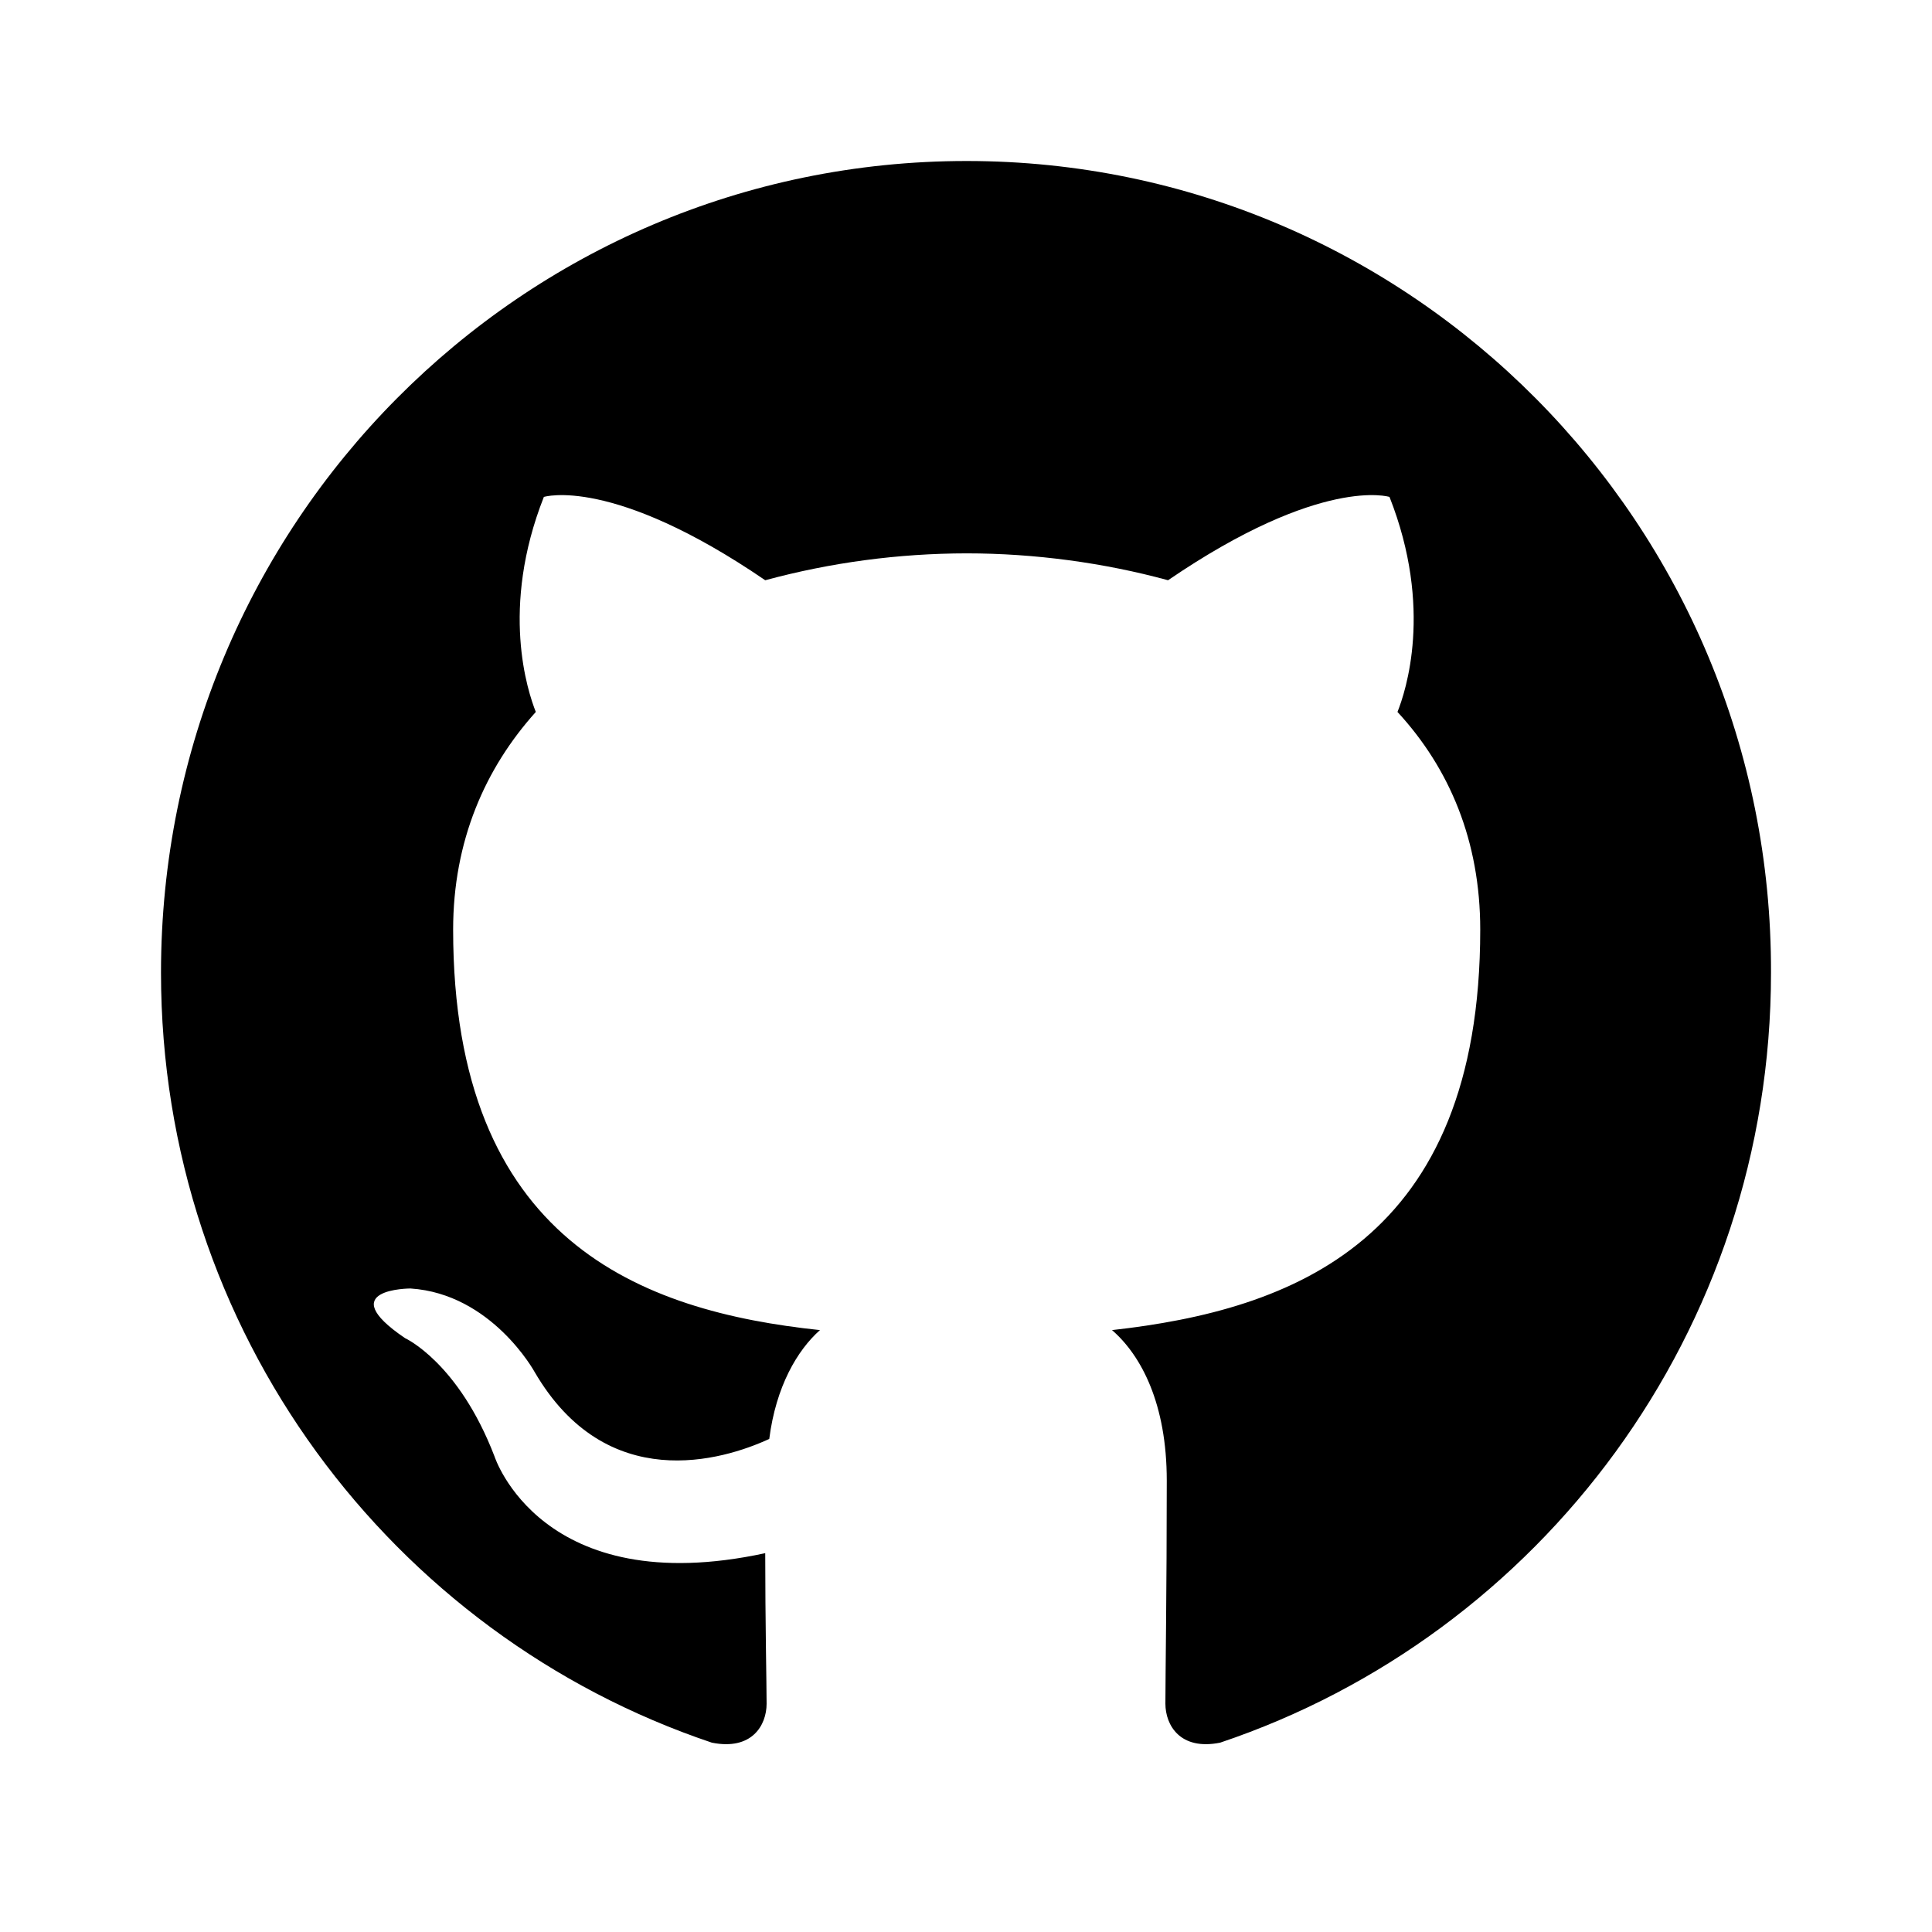
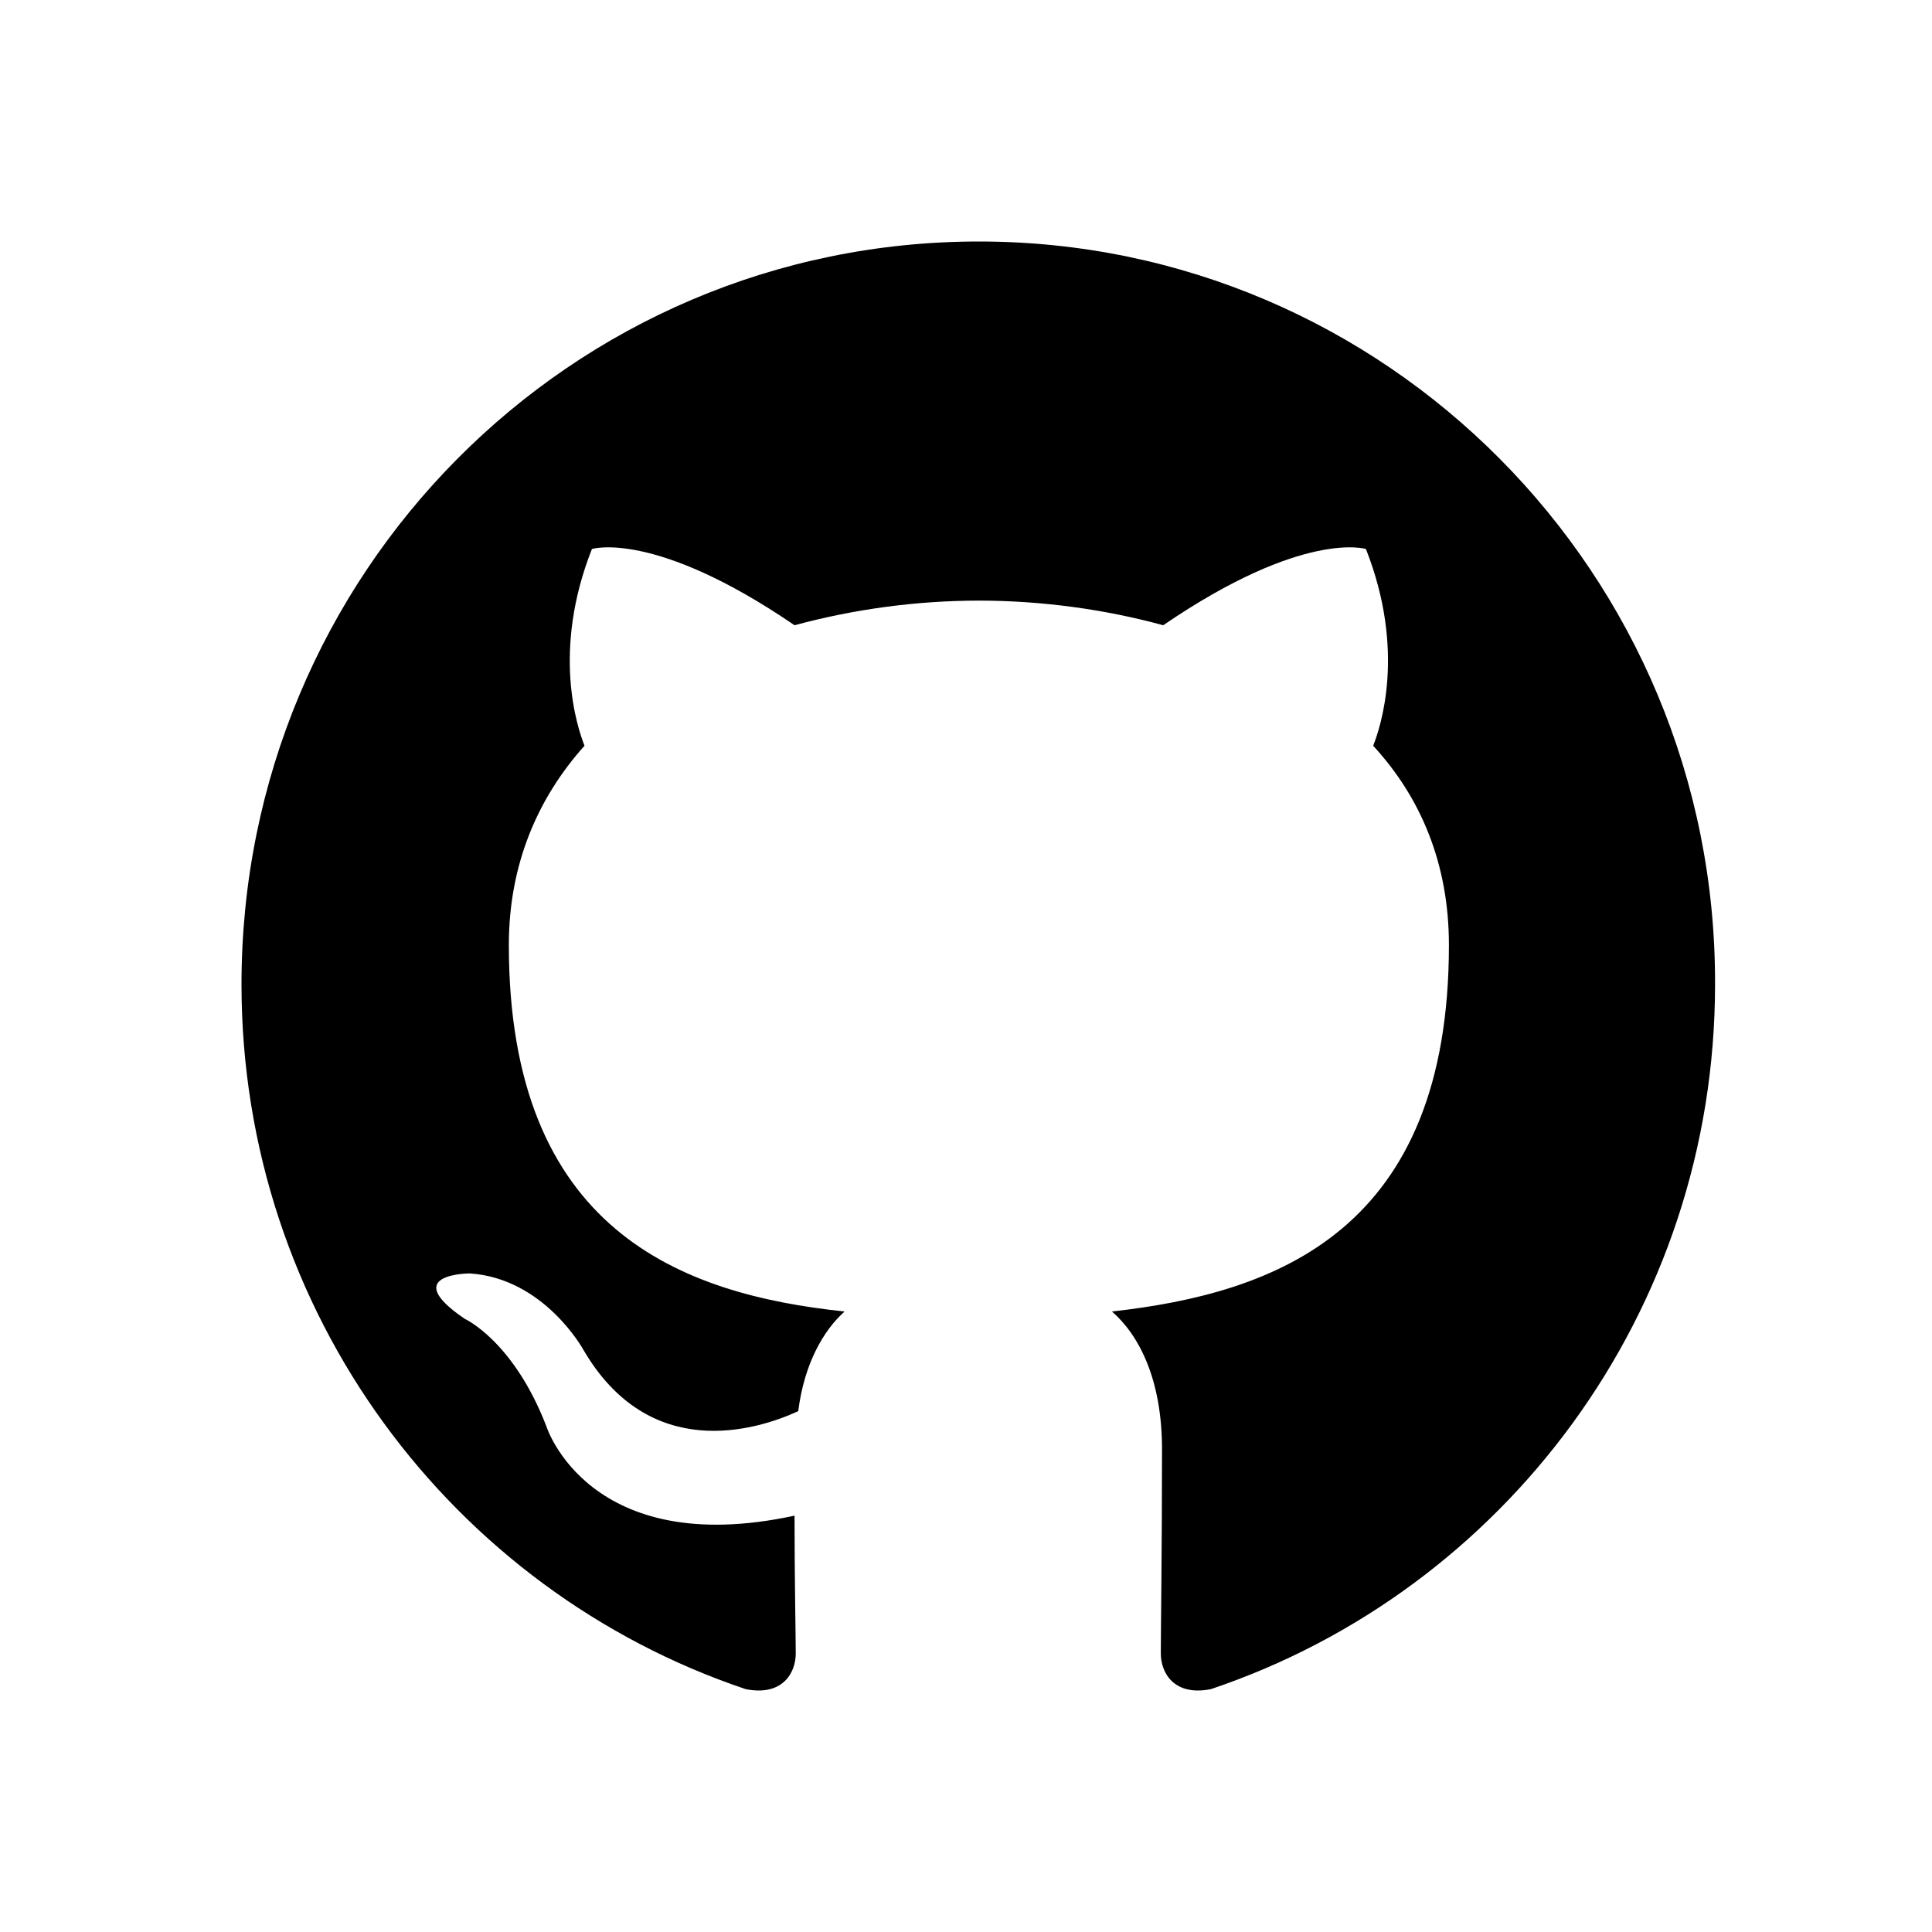
<svg xmlns="http://www.w3.org/2000/svg" width="24" height="24" viewBox="0 0 24 24" fill="none">
-   <path fill-rule="evenodd" clip-rule="evenodd" d="M12.008 2C6.474 2 2 6.507 2 12.083C2 16.54 4.867 20.312 8.843 21.648C9.341 21.748 9.523 21.431 9.523 21.164C9.523 20.93 9.506 20.129 9.506 19.294C6.722 19.895 6.143 18.092 6.143 18.092C5.695 16.924 5.032 16.623 5.032 16.623C4.121 16.006 5.099 16.006 5.099 16.006C6.109 16.072 6.64 17.041 6.64 17.041C7.534 18.576 8.976 18.142 9.556 17.875C9.639 17.224 9.904 16.773 10.186 16.523C7.965 16.289 5.629 15.421 5.629 11.548C5.629 10.447 6.026 9.545 6.656 8.844C6.557 8.594 6.209 7.559 6.756 6.173C6.756 6.173 7.601 5.906 9.506 7.208C10.322 6.987 11.163 6.875 12.008 6.874C12.853 6.874 13.715 6.991 14.51 7.208C16.416 5.906 17.261 6.173 17.261 6.173C17.808 7.559 17.46 8.594 17.36 8.844C18.007 9.545 18.388 10.447 18.388 11.548C18.388 15.421 16.052 16.273 13.814 16.523C14.179 16.84 14.494 17.441 14.494 18.392C14.494 19.745 14.477 20.83 14.477 21.163C14.477 21.431 14.66 21.748 15.157 21.648C19.133 20.312 22 16.54 22 12.083C22.016 6.507 17.526 2 12.008 2Z" fill="black" />
+   <path fill-rule="evenodd" clip-rule="evenodd" d="M12.16 3C7.095 3 3 7.125 3 12.228C3 16.307 5.624 19.76 9.263 20.983C9.718 21.074 9.885 20.784 9.885 20.54C9.885 20.326 9.87 19.592 9.87 18.828C7.322 19.378 6.791 17.728 6.791 17.728C6.382 16.659 5.775 16.384 5.775 16.384C4.941 15.819 5.836 15.819 5.836 15.819C6.761 15.88 7.246 16.766 7.246 16.766C8.065 18.171 9.385 17.774 9.916 17.53C9.991 16.934 10.234 16.521 10.492 16.292C8.46 16.078 6.321 15.284 6.321 11.739C6.321 10.731 6.685 9.906 7.261 9.264C7.171 9.035 6.852 8.088 7.353 6.82C7.353 6.82 8.126 6.575 9.87 7.767C10.617 7.565 11.387 7.462 12.16 7.461C12.934 7.461 13.722 7.568 14.45 7.767C16.194 6.575 16.968 6.82 16.968 6.82C17.468 8.088 17.149 9.035 17.058 9.264C17.65 9.906 17.999 10.731 17.999 11.739C17.999 15.284 15.861 16.063 13.813 16.292C14.147 16.582 14.435 17.132 14.435 18.003C14.435 19.241 14.42 20.234 14.42 20.539C14.42 20.784 14.587 21.074 15.042 20.983C18.681 19.76 21.305 16.307 21.305 12.228C21.32 7.125 17.21 3 12.16 3Z" fill="currentColor" />
</svg>
